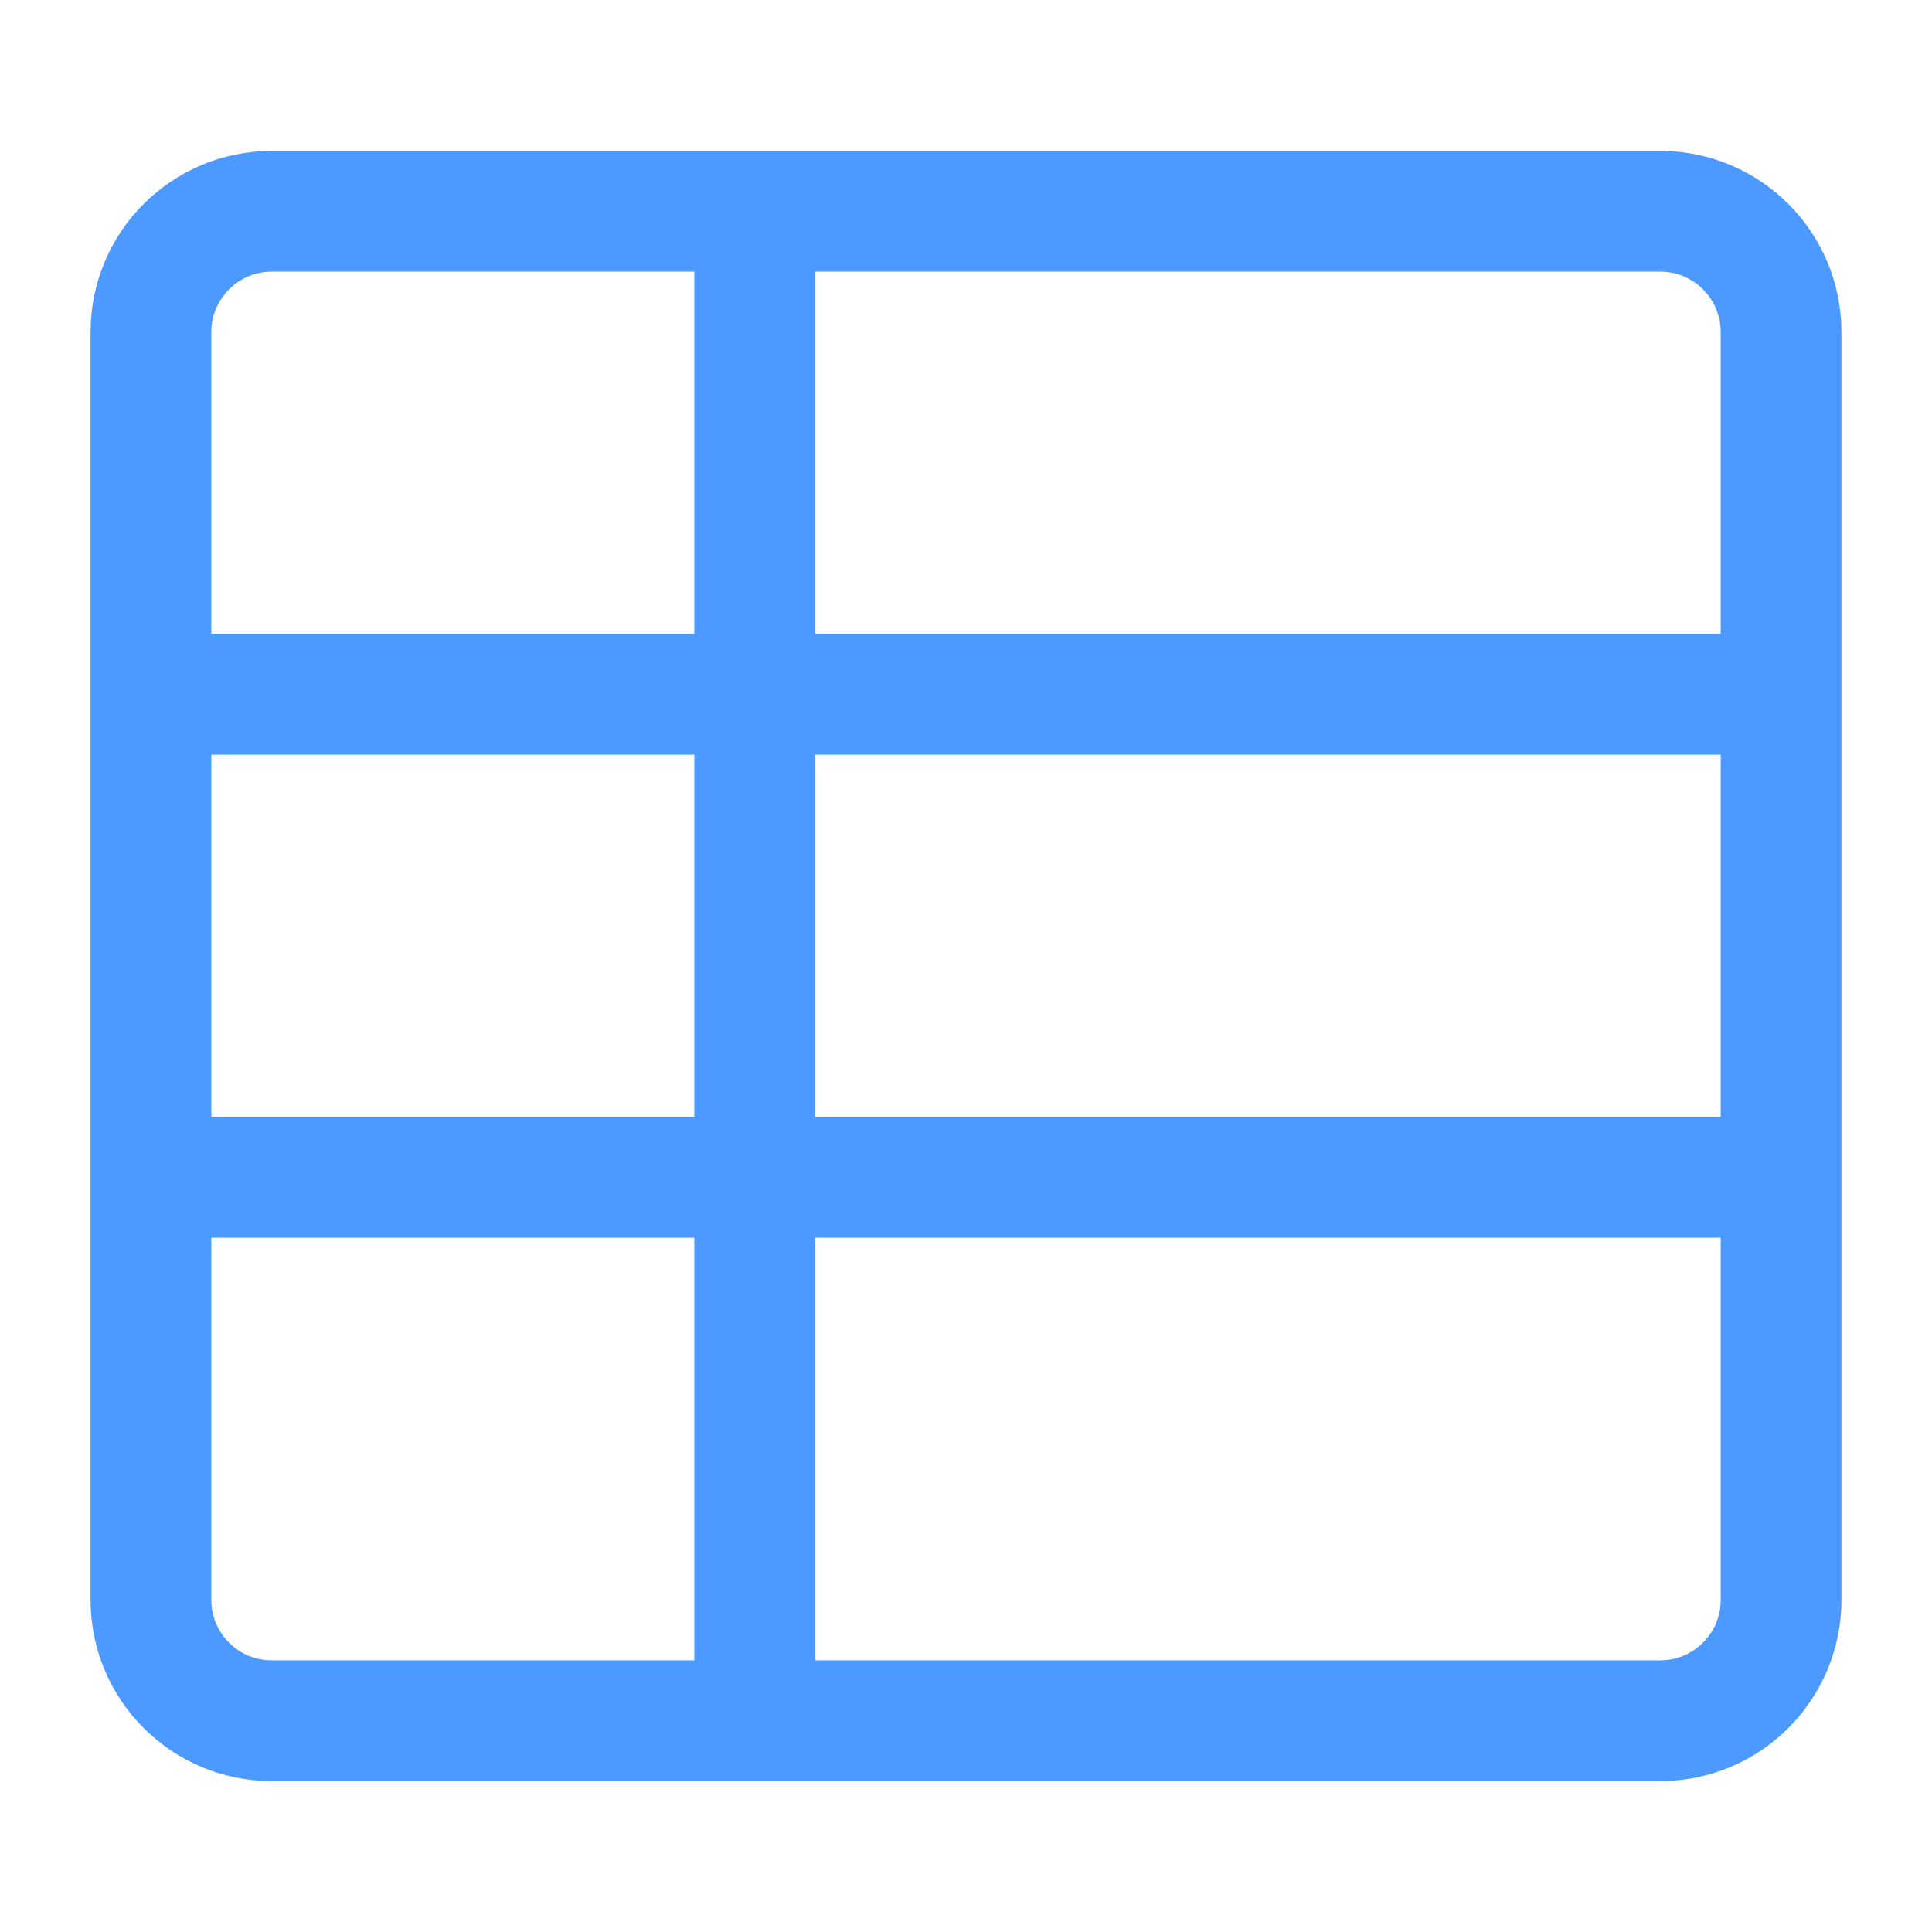
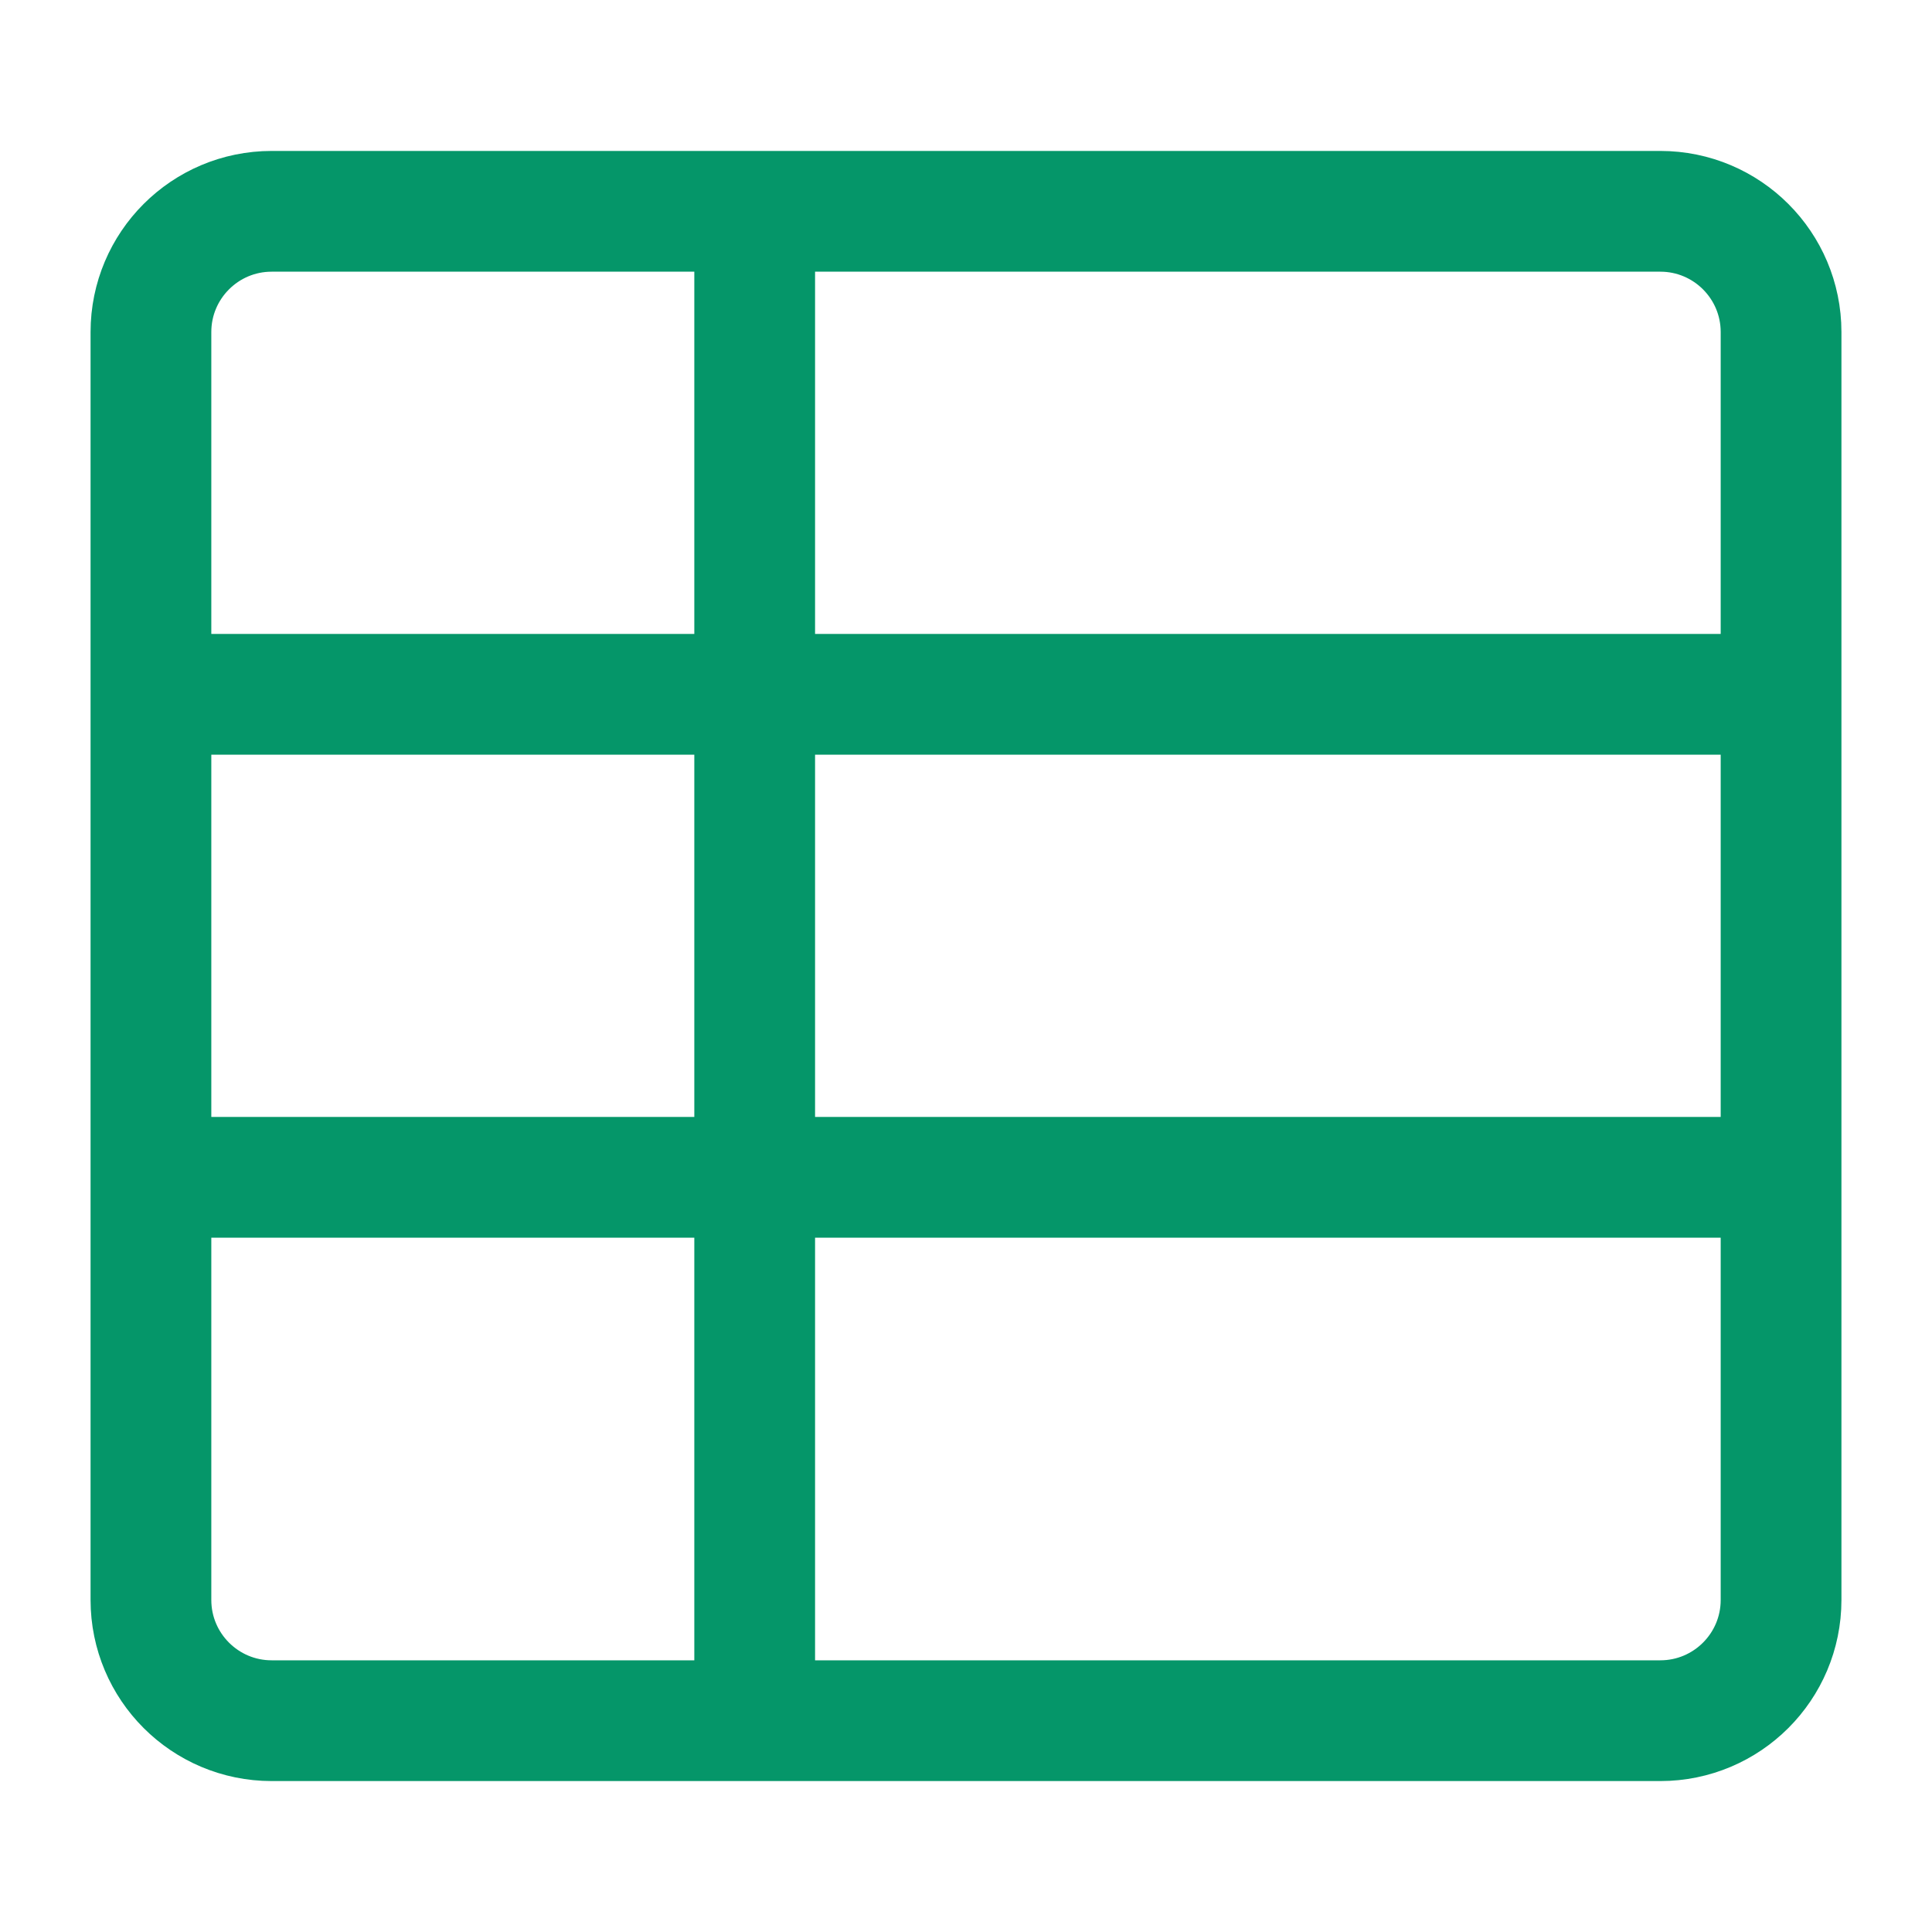
- <svg xmlns="http://www.w3.org/2000/svg" viewBox="0 0 64 64" color="#4c9aff" fill="#4c9aff">
+ <svg xmlns="http://www.w3.org/2000/svg" viewBox="0 0 64 64" color="#059669" fill="#059669">
  <rect x="5" y="7" width="54" height="50" rx="4" fill="none" stroke="currentColor" stroke-width="4" />
  <path d="M5 23h54M5 39h54M25 7v50" stroke="currentColor" stroke-width="4" />
</svg>
